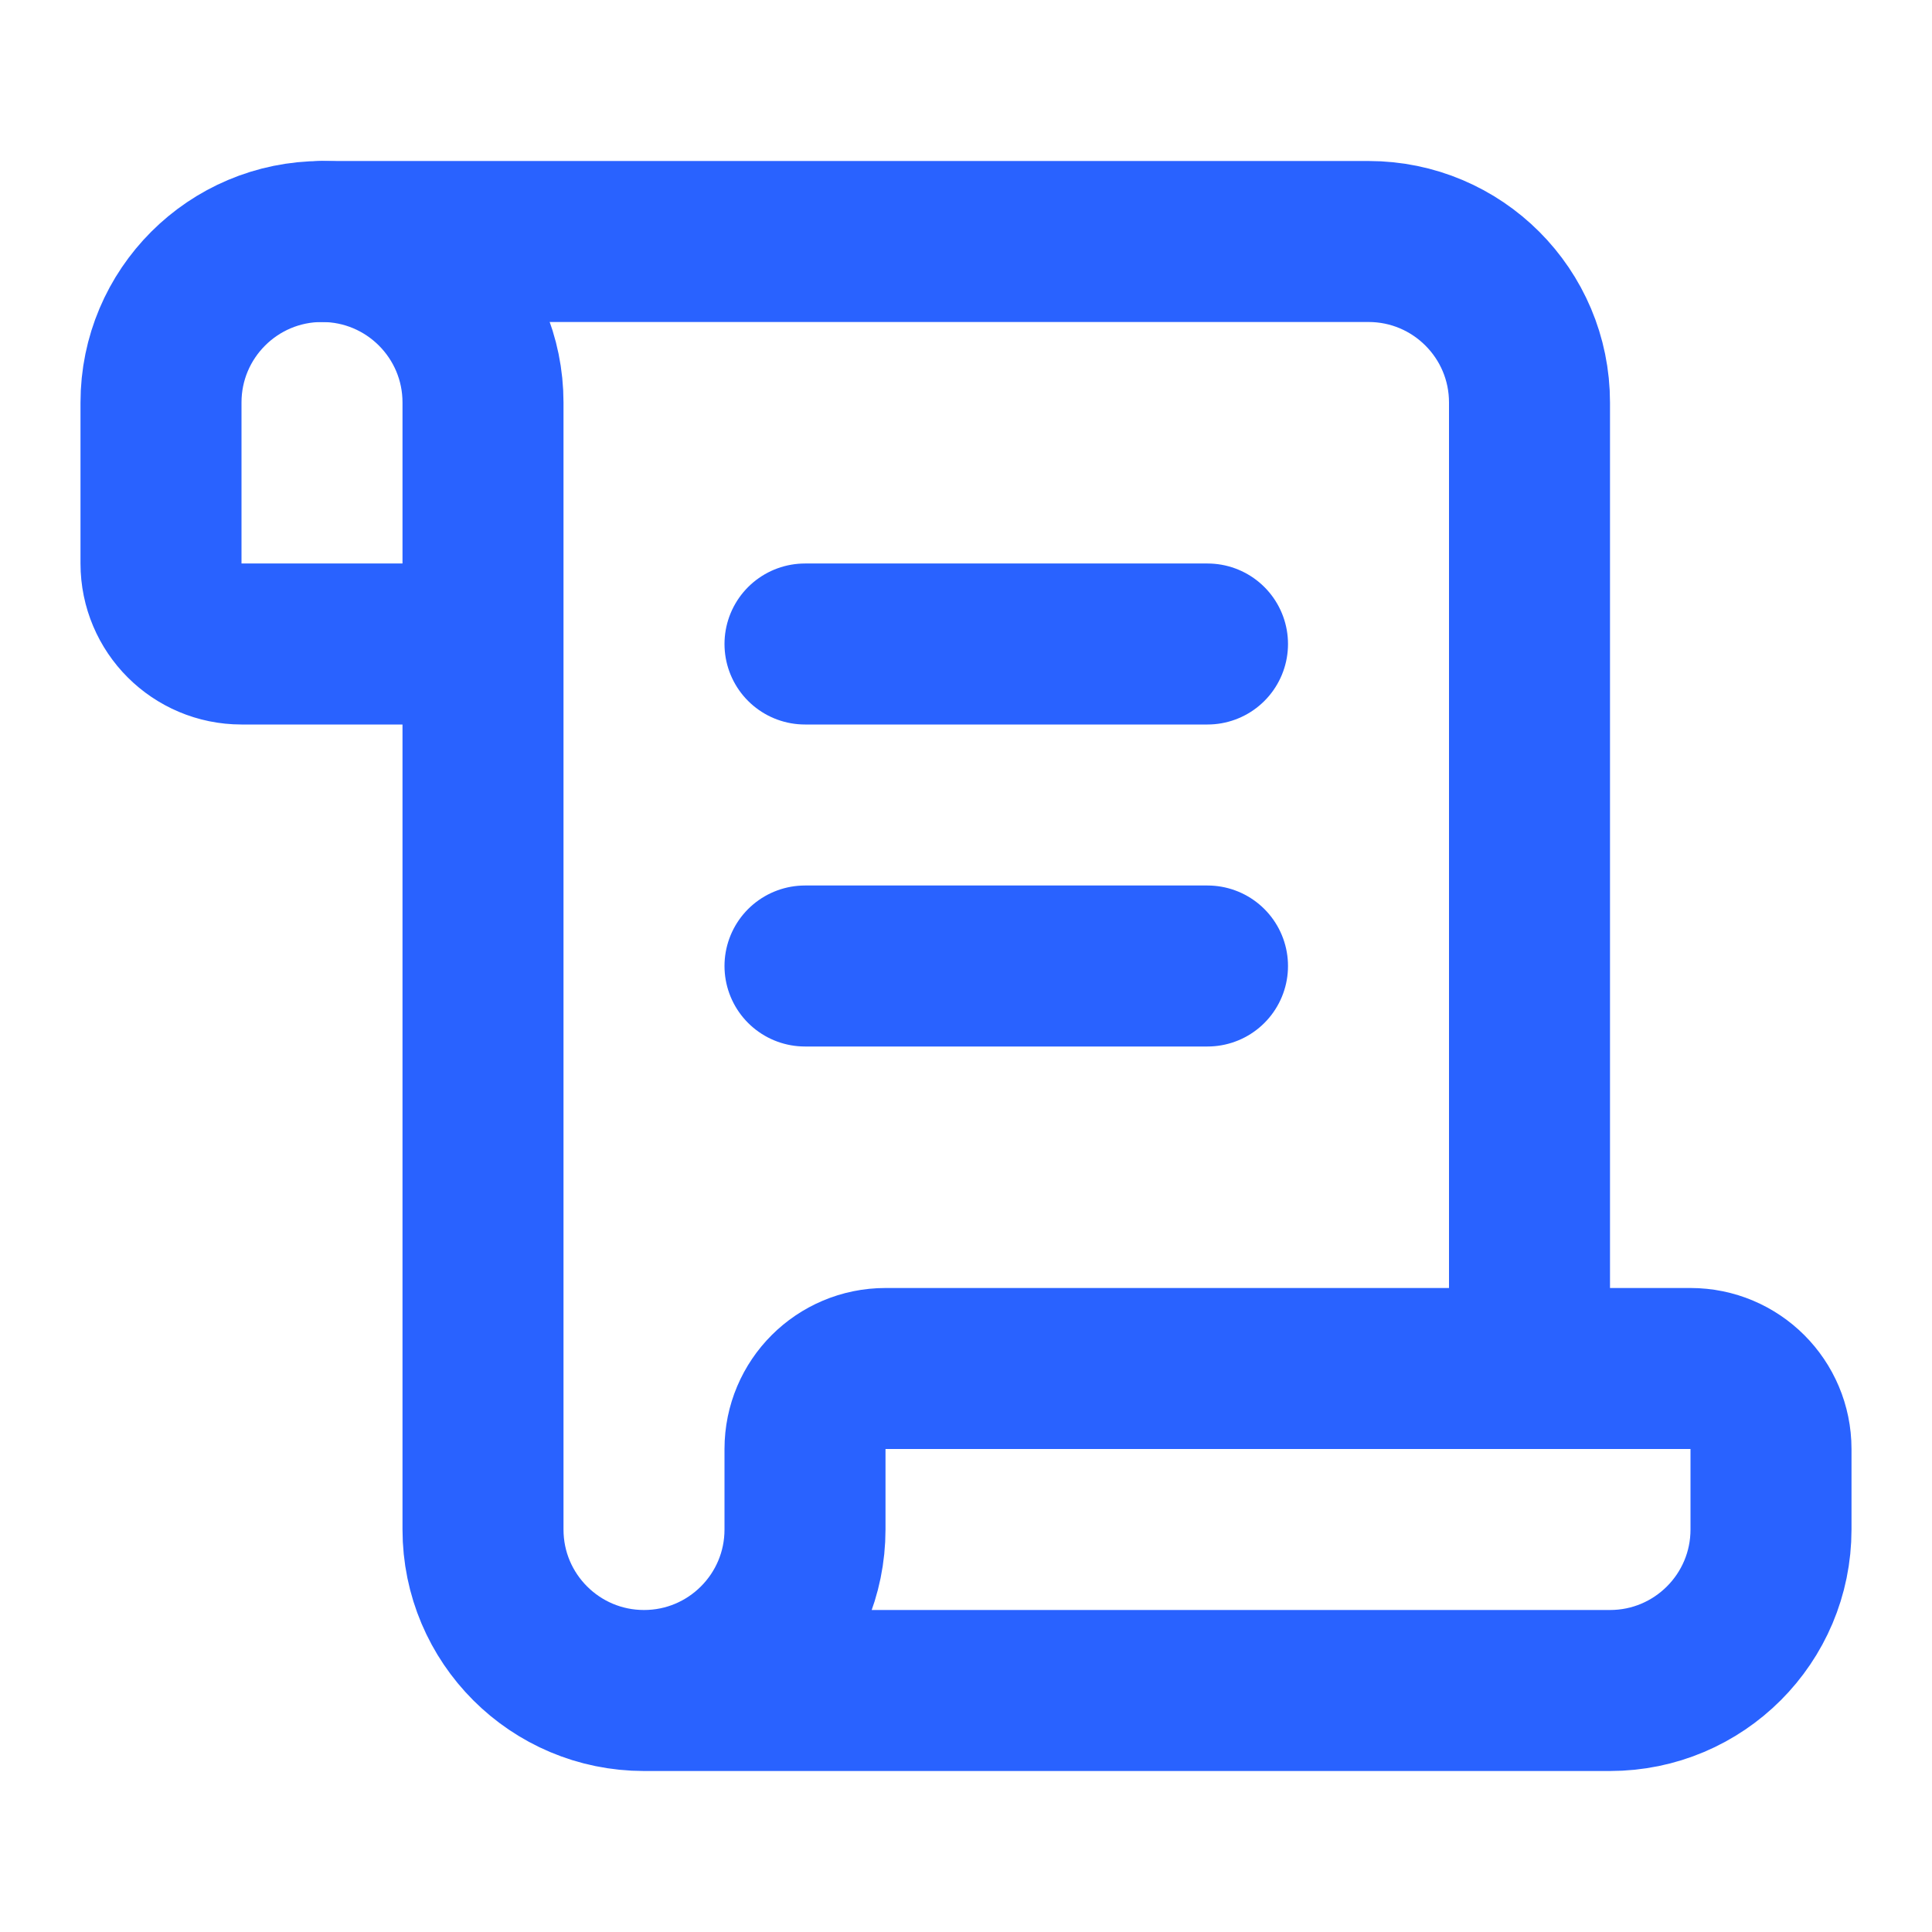
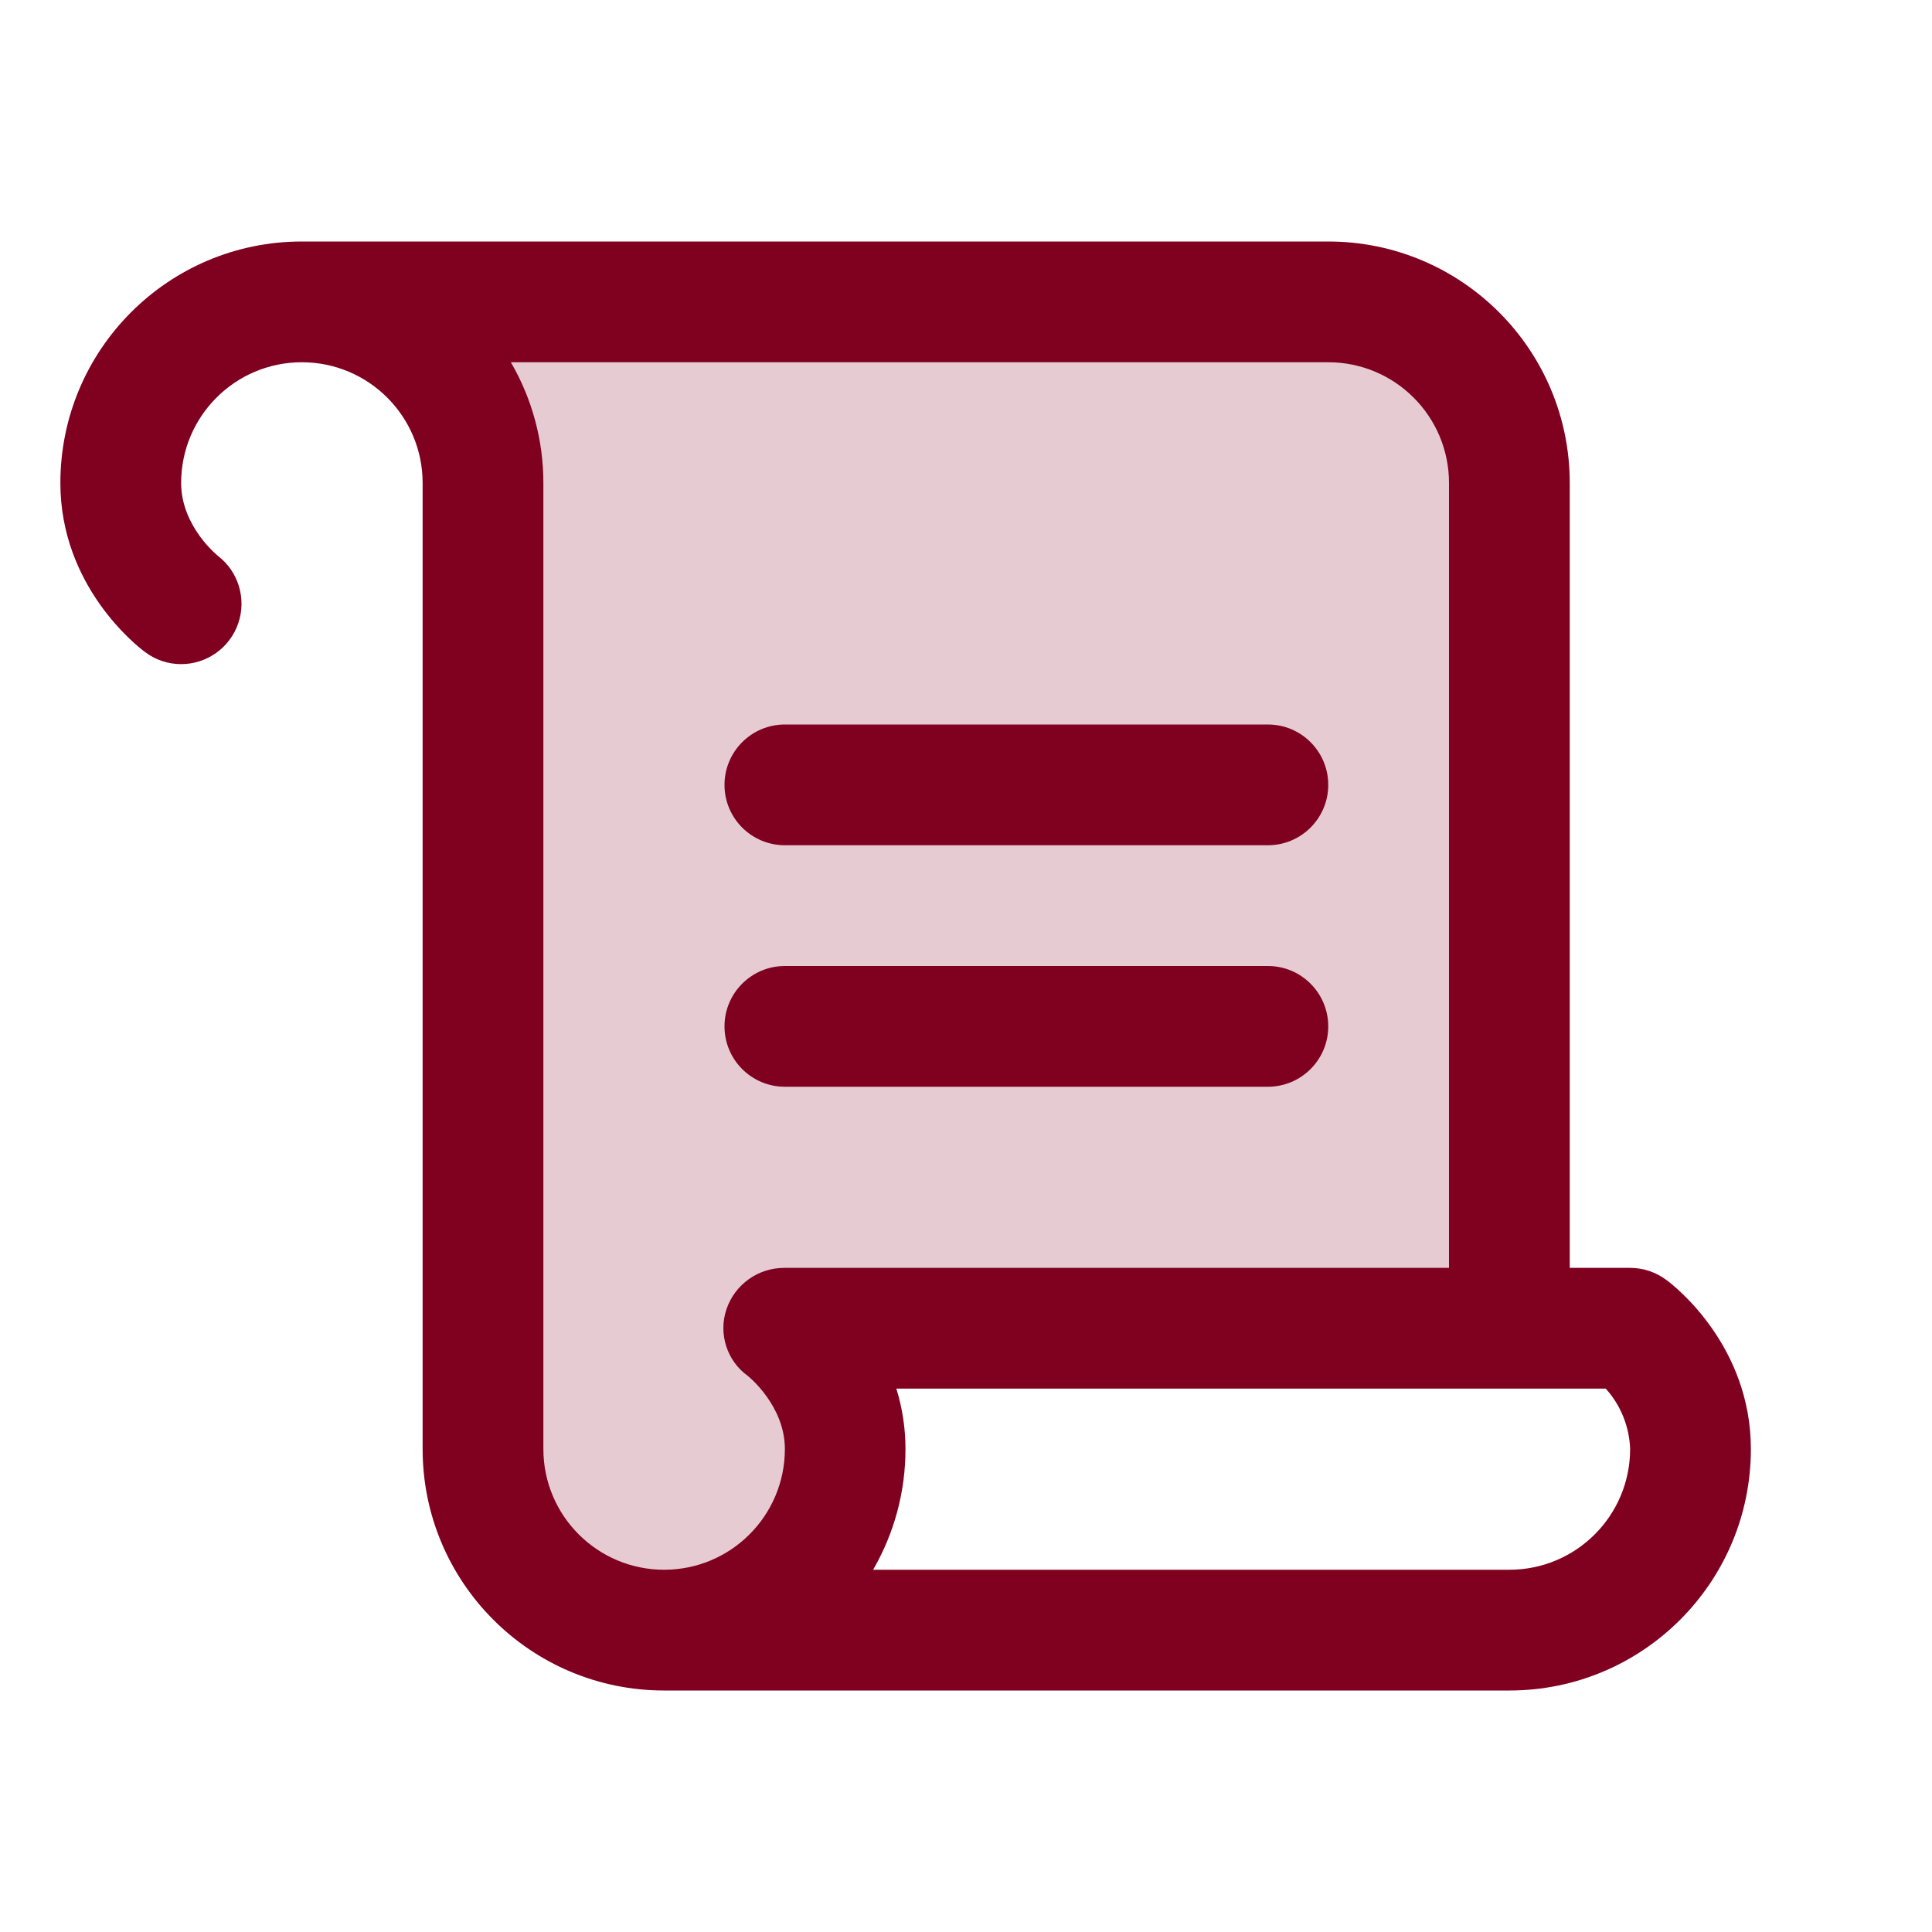
- <svg xmlns="http://www.w3.org/2000/svg" class="lucide lucide-scroll-text" width="24" height="24" viewBox="0 0 24 24" fill="none" stroke="#2962ff" stroke-width="2" stroke-linecap="round" stroke-linejoin="round">
-   <path d="M15 12h-5" />
-   <path d="M15 8h-5" />
-   <path d="M19 17V5a2 2 0 0 0-2-2H4" />
-   <path d="M8 21h12a2 2 0 0 0 2-2v-1a1 1 0 0 0-1-1H11a1 1 0 0 0-1 1v1a2 2 0 1 1-4 0V5a2 2 0 1 0-4 0v2a1 1 0 0 0 1 1h3" />
+ <svg xmlns="http://www.w3.org/2000/svg" viewBox="0 0 256 256" fill="#800020">
+   <path d="M200,176H104s8,6,8,16a24,24,0,0,1-48,0V64A24,24,0,0,0,40,40H176a24,24,0,0,1,24,24Z" opacity="0.2" />
+   <path d="M96,104a8,8,0,0,1,8-8h64a8,8,0,0,1,0,16H104A8,8,0,0,1,96,104Zm8,40h64a8,8,0,0,0,0-16H104a8,8,0,0,0,0,16Zm128,48a32,32,0,0,1-32,32H88a32,32,0,0,1-32-32V64a16,16,0,0,0-32,0c0,5.74,4.83,9.62,4.88,9.66h0A8,8,0,0,1,24,88a7.89,7.89,0,0,1-4.79-1.61h0C18.05,85.54,8,77.61,8,64A32,32,0,0,1,40,32H176a32,32,0,0,1,32,32V168h8a8,8,0,0,1,4.8,1.6C222,170.46,232,178.39,232,192ZM96.26,173.48A8.07,8.07,0,0,1,104,168h88V64a16,16,0,0,0-16-16H67.69A31.71,31.71,0,0,1,72,64V192a16,16,0,0,0,32,0c0-5.74-4.83-9.62-4.88-9.66A7.82,7.82,0,0,1,96.26,173.48ZM216,192a12.58,12.58,0,0,0-3.23-8h-94a26.92,26.92,0,0,1,1.21,8,31.82,31.82,0,0,1-4.29,16H200A16,16,0,0,0,216,192Z" />
</svg>
